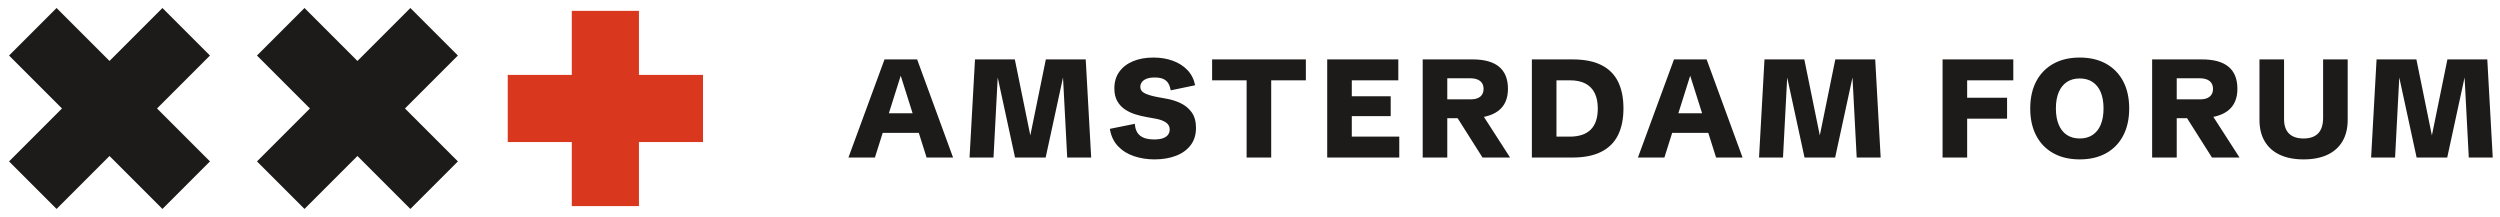
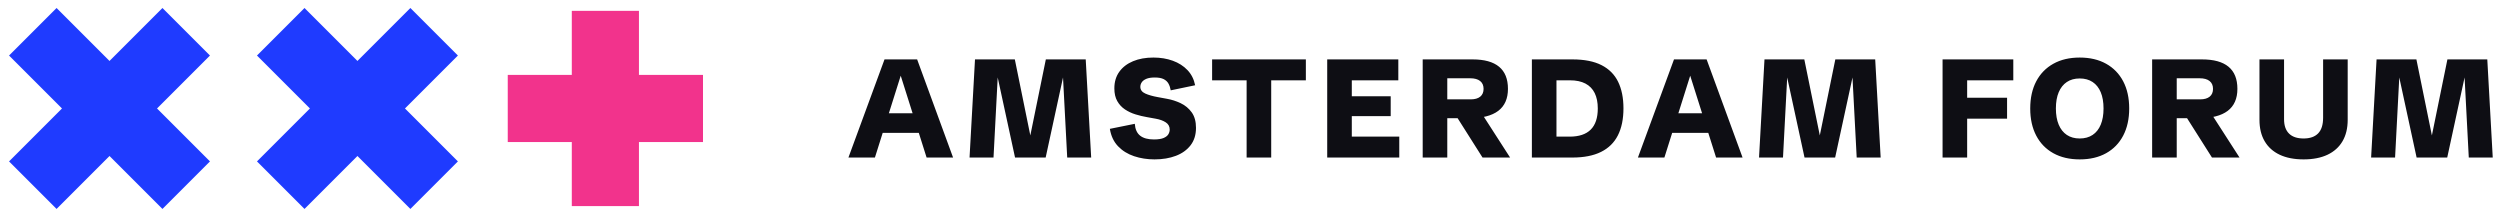
<svg xmlns="http://www.w3.org/2000/svg" viewBox="0 0 483.6 42.0" width="484" height="42" role="img" aria-label="Amsterdam Forum">
-   <path fill="#1C1B19" d="M31.25 40.45L1.55 10.75L10.75 1.55L40.45 31.25Z M40.45 10.75L10.75 40.45L1.55 31.25L31.25 1.55Z M79.25 40.45L49.55 10.75L58.75 1.55L88.45 31.25Z M88.45 10.75L58.75 40.45L49.55 31.25L79.25 1.55Z" />
-   <path fill="#D9381E" d="M135.90 27.50L98.10 27.50L98.10 14.50L135.90 14.50Z M110.50 39.90L110.50 2.10L123.50 2.10L123.50 39.90Z" />
-   <path fill="#1C1B19" d="M164.056 30.5 171.042 11.5H177.358L184.316 30.5H179.19L174.179 14.655L169.183 30.5ZM169.086 25.724V21.925H179.246V25.724ZM187.504 30.5 188.559 11.5H196.271L199.497 27.333H199.042L202.274 11.5H209.996L211.052 30.5H206.412L205.592 14.85H205.632L202.239 30.5H196.312L192.924 14.85H192.963L192.144 30.5ZM223.316 30.858Q221.209 30.858 219.356 30.24Q217.504 29.622 216.252 28.313Q215 27.004 214.67 24.944L219.496 23.97Q219.609 25.538 220.533 26.267Q221.457 26.997 223.198 26.997Q224.415 26.997 225.076 26.714Q225.737 26.432 225.996 25.992Q226.255 25.553 226.255 25.077Q226.255 24.19 225.492 23.689Q224.729 23.188 223.552 22.982L221.86 22.677Q220.748 22.488 219.632 22.143Q218.516 21.799 217.588 21.18Q216.661 20.561 216.1 19.57Q215.539 18.579 215.539 17.11Q215.539 15.224 216.498 13.892Q217.457 12.56 219.16 11.851Q220.862 11.142 223.093 11.142Q225.153 11.142 226.853 11.758Q228.554 12.375 229.693 13.569Q230.832 14.764 231.177 16.505L226.454 17.49Q226.328 16.743 226.016 16.185Q225.704 15.628 225.079 15.315Q224.454 15.003 223.363 15.003Q222.346 15.003 221.732 15.263Q221.118 15.522 220.844 15.931Q220.569 16.339 220.569 16.809Q220.569 17.674 221.515 18.105Q222.461 18.535 223.953 18.802L225.702 19.123Q227.087 19.365 228.383 19.982Q229.68 20.599 230.512 21.75Q231.344 22.901 231.344 24.755Q231.344 26.754 230.305 28.114Q229.265 29.474 227.453 30.166Q225.642 30.858 223.316 30.858ZM241.146 30.5V15.548H234.465V11.5H252.614V15.548H245.906V30.5ZM256.748 30.5V11.5H270.514V15.548H261.509V18.639H269.04V22.479H261.509V26.452H270.699V30.5ZM275.234 30.5V11.5H284.884Q291.74 11.5 291.74 17.196Q291.74 22.889 284.222 22.889H279.994V30.5ZM286.819 30.5 281.187 21.607H286.43L292.155 30.5ZM279.994 19.236H284.531Q285.728 19.236 286.374 18.712Q287.02 18.189 287.02 17.204Q287.02 16.214 286.353 15.684Q285.686 15.154 284.438 15.154H279.994ZM296.371 30.5V11.5H304.226Q307.671 11.5 309.852 12.609Q312.032 13.718 313.066 15.832Q314.101 17.947 314.101 20.972Q314.101 24.078 313.027 26.2Q311.953 28.322 309.757 29.411Q307.561 30.5 304.19 30.5ZM301.132 26.452H303.683Q309.132 26.452 309.132 21.0Q309.132 19.241 308.537 18.027Q307.942 16.814 306.746 16.181Q305.549 15.548 303.719 15.548H301.132ZM316.901 30.5 323.886 11.5H330.202L337.161 30.5H332.035L327.023 14.655L322.027 30.5ZM321.93 25.724V21.925H332.09V25.724ZM340.348 30.5 341.404 11.5H349.116L352.342 27.333H351.887L355.118 11.5H362.84L363.896 30.5H359.256L358.436 14.85H358.476L355.083 30.5H349.157L345.768 14.85H345.808L344.988 30.5ZM375.881 30.5V11.5H389.574V15.548H380.641V18.927H388.369V22.975H380.641V30.5ZM402.435 30.858Q399.481 30.858 397.328 29.664Q395.175 28.47 394.013 26.256Q392.852 24.041 392.852 21.005Q392.852 17.955 394.014 15.748Q395.176 13.541 397.328 12.341Q399.48 11.142 402.437 11.142Q405.393 11.142 407.542 12.341Q409.692 13.54 410.852 15.746Q412.012 17.952 412.012 21.0Q412.012 24.038 410.851 26.254Q409.689 28.47 407.539 29.664Q405.389 30.858 402.435 30.858ZM402.429 26.81Q403.896 26.81 404.93 26.123Q405.963 25.437 406.503 24.135Q407.044 22.834 407.044 20.998Q407.044 19.153 406.503 17.858Q405.963 16.563 404.93 15.877Q403.896 15.19 402.429 15.19Q400.971 15.19 399.941 15.877Q398.912 16.563 398.366 17.858Q397.82 19.153 397.82 20.998Q397.82 22.834 398.366 24.135Q398.912 25.437 399.941 26.123Q400.971 26.81 402.429 26.81ZM416.454 30.5V11.5H426.104Q432.96 11.5 432.96 17.196Q432.96 22.889 425.442 22.889H421.214V30.5ZM428.039 30.5 422.407 21.607H427.65L433.375 30.5ZM421.214 19.236H425.751Q426.948 19.236 427.594 18.712Q428.24 18.189 428.24 17.204Q428.24 16.214 427.573 15.684Q426.906 15.154 425.658 15.154H421.214ZM445.773 30.858Q443.059 30.858 441.151 29.958Q439.243 29.058 438.238 27.345Q437.233 25.631 437.233 23.194V11.5H441.994V23.086Q441.994 24.906 442.954 25.858Q443.914 26.81 445.773 26.81Q447.633 26.81 448.593 25.822Q449.553 24.833 449.553 22.796V11.5H454.313V23.194Q454.313 25.631 453.31 27.345Q452.307 29.058 450.403 29.958Q448.498 30.858 445.773 30.858ZM458.848 30.5 459.903 11.5H467.615L470.841 27.333H470.386L473.618 11.5H481.34L482.395 30.5H477.756L476.936 14.85H476.975L473.582 30.5H467.656L464.268 14.85H464.307L463.487 30.5Z" />
+   <path fill="#1F3BFF" d="M31.25 40.45L1.55 10.75L10.75 1.55L40.45 31.25Z M40.45 10.75L10.75 40.45L1.55 31.25L31.25 1.55Z M79.25 40.45L49.55 10.75L58.75 1.55L88.45 31.25Z M88.45 10.75L58.75 40.45L49.55 31.25L79.25 1.55Z" />
+   <path fill="#F2338C" d="M135.90 27.50L98.10 27.50L98.10 14.50L135.90 14.50Z M110.50 39.90L110.50 2.10L123.50 2.10L123.50 39.90Z" />
+   <path fill="#0E0E14" d="M164.056 30.5 171.042 11.5H177.358L184.316 30.5H179.19L174.179 14.655L169.183 30.5ZM169.086 25.724V21.925H179.246V25.724ZM187.504 30.5 188.559 11.5H196.271L199.497 27.333H199.042L202.274 11.5H209.996L211.052 30.5H206.412L205.592 14.85H205.632L202.239 30.5H196.312L192.924 14.85H192.963L192.144 30.5ZM223.316 30.858Q221.209 30.858 219.356 30.24Q217.504 29.622 216.252 28.313Q215 27.004 214.67 24.944L219.496 23.97Q219.609 25.538 220.533 26.267Q221.457 26.997 223.198 26.997Q224.415 26.997 225.076 26.714Q225.737 26.432 225.996 25.992Q226.255 25.553 226.255 25.077Q226.255 24.19 225.492 23.689Q224.729 23.188 223.552 22.982L221.86 22.677Q220.748 22.488 219.632 22.143Q218.516 21.799 217.588 21.18Q216.661 20.561 216.1 19.57Q215.539 18.579 215.539 17.11Q215.539 15.224 216.498 13.892Q217.457 12.56 219.16 11.851Q220.862 11.142 223.093 11.142Q225.153 11.142 226.853 11.758Q228.554 12.375 229.693 13.569Q230.832 14.764 231.177 16.505L226.454 17.49Q226.328 16.743 226.016 16.185Q225.704 15.628 225.079 15.315Q224.454 15.003 223.363 15.003Q222.346 15.003 221.732 15.263Q221.118 15.522 220.844 15.931Q220.569 16.339 220.569 16.809Q220.569 17.674 221.515 18.105Q222.461 18.535 223.953 18.802L225.702 19.123Q227.087 19.365 228.383 19.982Q229.68 20.599 230.512 21.75Q231.344 22.901 231.344 24.755Q231.344 26.754 230.305 28.114Q229.265 29.474 227.453 30.166Q225.642 30.858 223.316 30.858ZM241.146 30.5V15.548H234.465V11.5H252.614V15.548H245.906V30.5ZM256.748 30.5V11.5H270.514V15.548H261.509V18.639H269.04V22.479H261.509V26.452H270.699V30.5ZM275.234 30.5V11.5H284.884Q291.74 11.5 291.74 17.196Q291.74 22.889 284.222 22.889H279.994V30.5ZM286.819 30.5 281.187 21.607H286.43L292.155 30.5ZM279.994 19.236H284.531Q285.728 19.236 286.374 18.712Q287.02 18.189 287.02 17.204Q287.02 16.214 286.353 15.684Q285.686 15.154 284.438 15.154H279.994ZM296.371 30.5V11.5H304.226Q307.671 11.5 309.852 12.609Q312.032 13.718 313.066 15.832Q314.101 17.947 314.101 20.972Q314.101 24.078 313.027 26.2Q311.953 28.322 309.757 29.411Q307.561 30.5 304.19 30.5ZM301.132 26.452H303.683Q309.132 26.452 309.132 21.0Q309.132 19.241 308.537 18.027Q307.942 16.814 306.746 16.181Q305.549 15.548 303.719 15.548H301.132ZM316.901 30.5 323.886 11.5H330.202L337.161 30.5H332.035L327.023 14.655L322.027 30.5ZM321.93 25.724V21.925H332.09V25.724ZM340.348 30.5 341.404 11.5H349.116L352.342 27.333H351.887L355.118 11.5H362.84L363.896 30.5H359.256L358.436 14.85H358.476L355.083 30.5H349.157L345.768 14.85H345.808L344.988 30.5ZM375.881 30.5V11.5H389.574V15.548H380.641V18.927H388.369V22.975H380.641V30.5ZM402.435 30.858Q399.481 30.858 397.328 29.664Q395.175 28.47 394.013 26.256Q392.852 24.041 392.852 21.005Q392.852 17.955 394.014 15.748Q395.176 13.541 397.328 12.341Q399.48 11.142 402.437 11.142Q405.393 11.142 407.542 12.341Q409.692 13.54 410.852 15.746Q412.012 17.952 412.012 21.0Q412.012 24.038 410.851 26.254Q409.689 28.47 407.539 29.664Q405.389 30.858 402.435 30.858ZM402.429 26.81Q403.896 26.81 404.93 26.123Q405.963 25.437 406.503 24.135Q407.044 22.834 407.044 20.998Q407.044 19.153 406.503 17.858Q405.963 16.563 404.93 15.877Q403.896 15.19 402.429 15.19Q400.971 15.19 399.941 15.877Q398.912 16.563 398.366 17.858Q397.82 19.153 397.82 20.998Q397.82 22.834 398.366 24.135Q398.912 25.437 399.941 26.123Q400.971 26.81 402.429 26.81ZM416.454 30.5V11.5H426.104Q432.96 11.5 432.96 17.196Q432.96 22.889 425.442 22.889H421.214V30.5ZM428.039 30.5 422.407 21.607H427.65L433.375 30.5ZM421.214 19.236H425.751Q426.948 19.236 427.594 18.712Q428.24 18.189 428.24 17.204Q428.24 16.214 427.573 15.684Q426.906 15.154 425.658 15.154H421.214ZM445.773 30.858Q443.059 30.858 441.151 29.958Q439.243 29.058 438.238 27.345Q437.233 25.631 437.233 23.194V11.5H441.994V23.086Q441.994 24.906 442.954 25.858Q443.914 26.81 445.773 26.81Q447.633 26.81 448.593 25.822Q449.553 24.833 449.553 22.796V11.5H454.313V23.194Q454.313 25.631 453.31 27.345Q452.307 29.058 450.403 29.958Q448.498 30.858 445.773 30.858ZM458.848 30.5 459.903 11.5H467.615L470.841 27.333H470.386L473.618 11.5H481.34L482.395 30.5H477.756L476.936 14.85H476.975L473.582 30.5H467.656L464.268 14.85H464.307L463.487 30.5Z" />
</svg>
